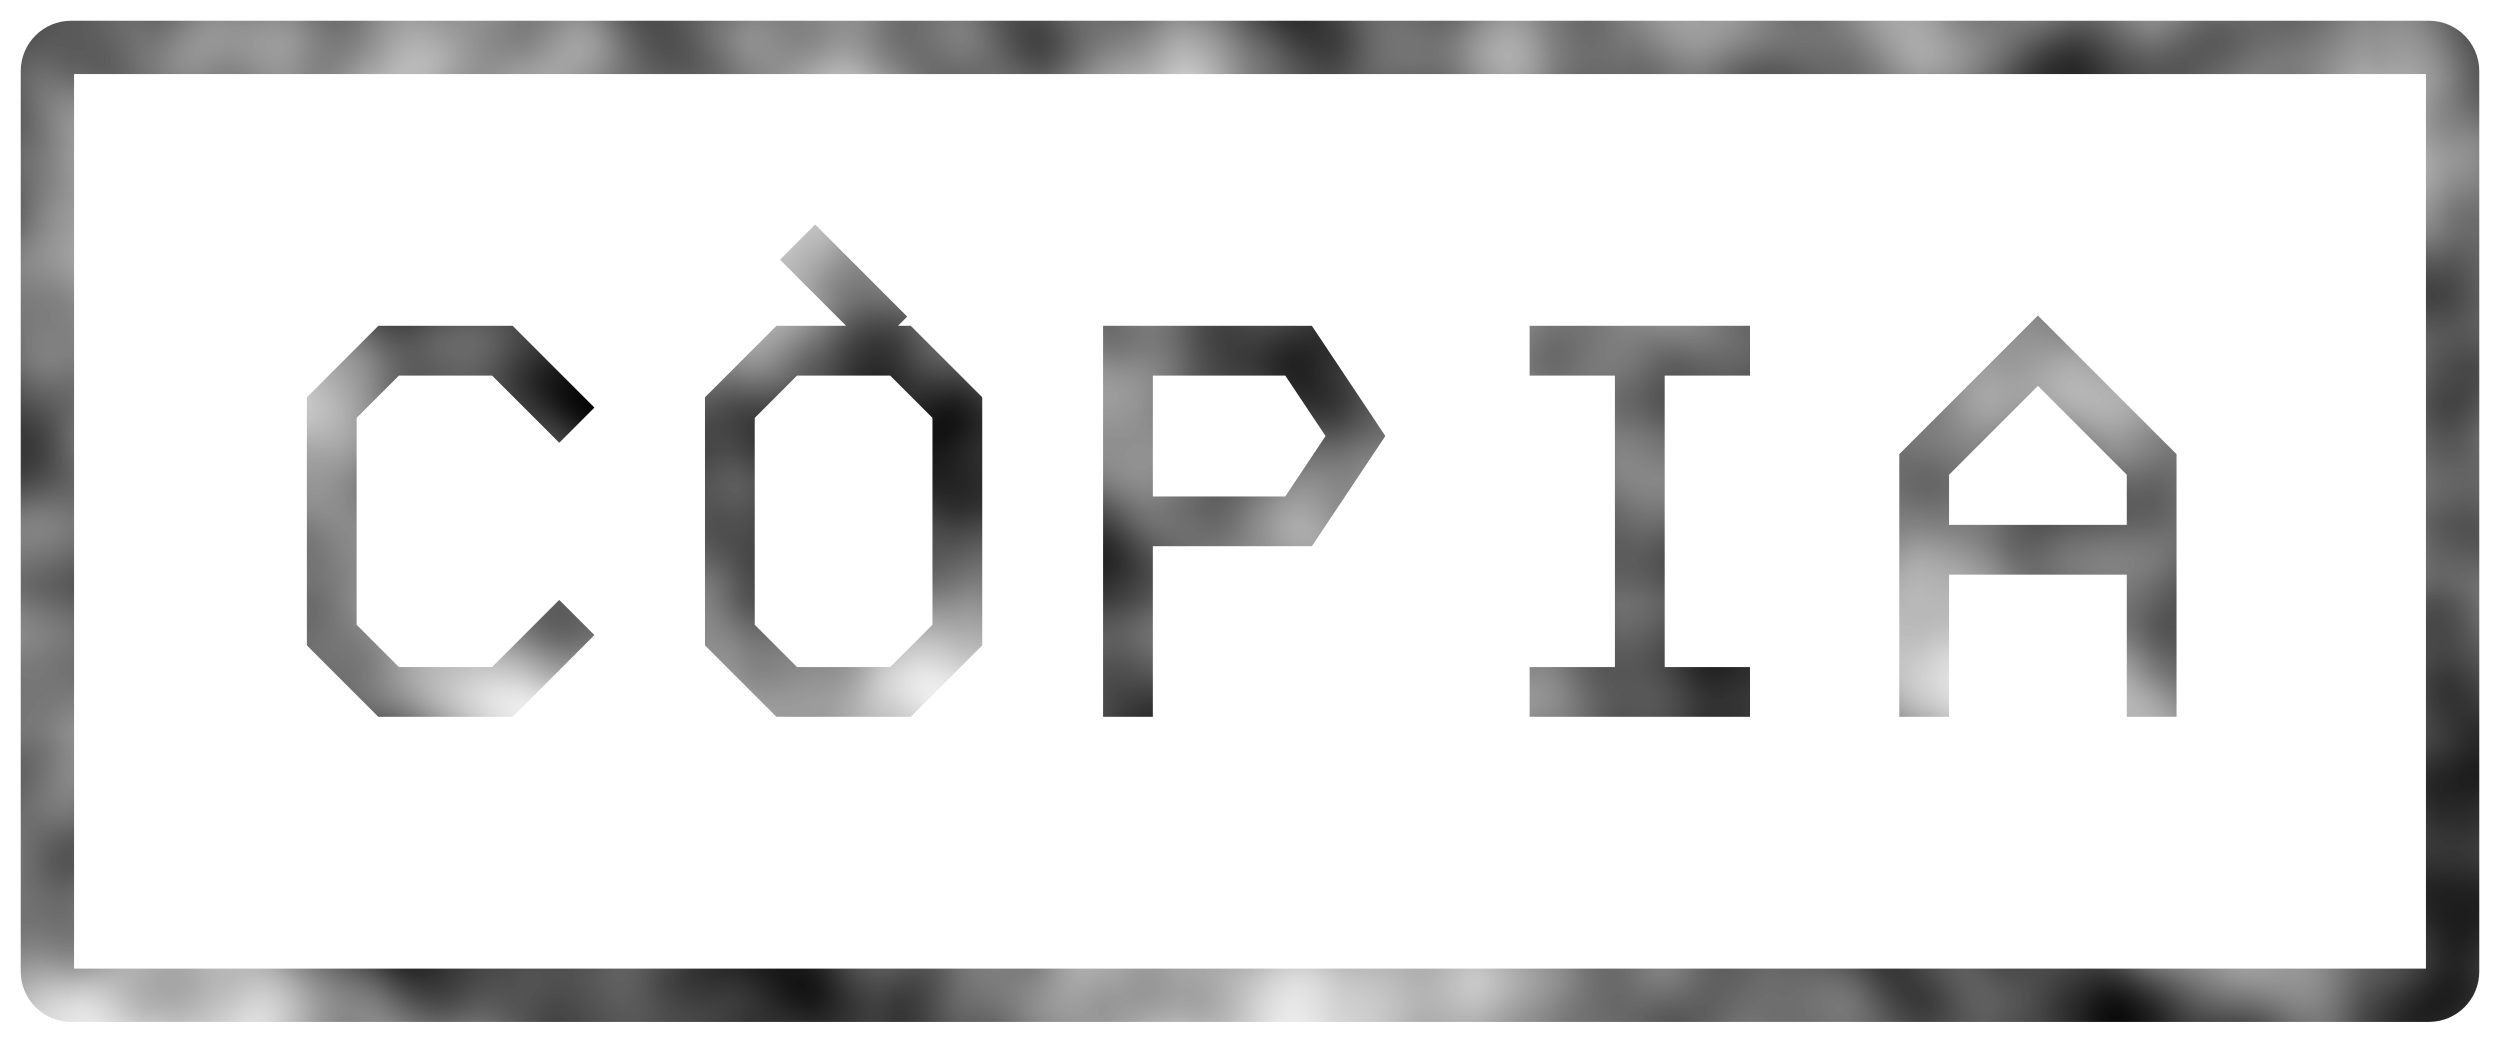
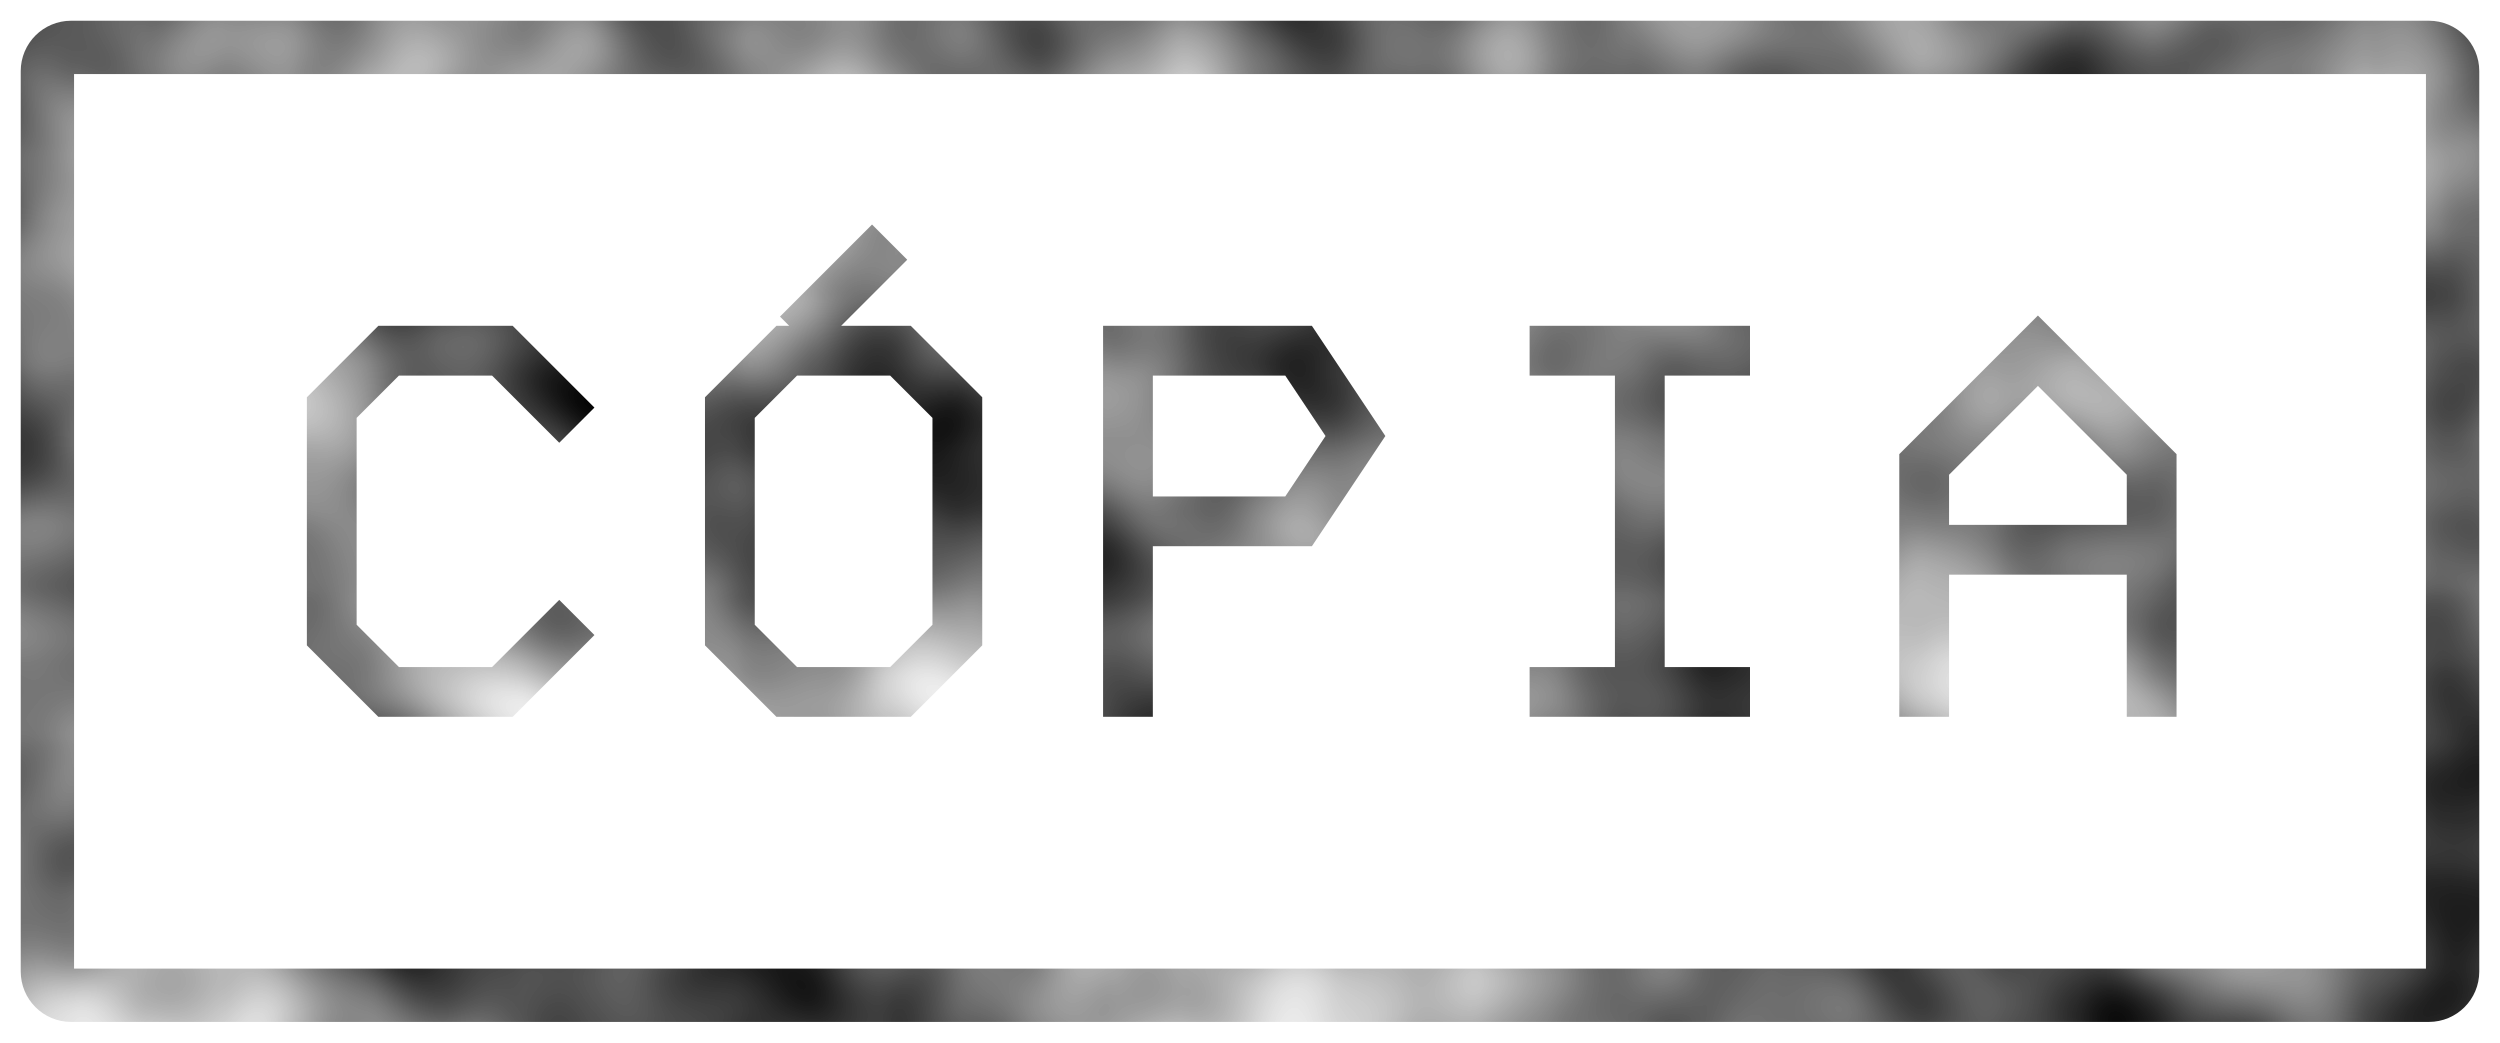
<svg xmlns="http://www.w3.org/2000/svg" viewBox="0 0 211 88" width="211" height="88">
  <defs>
    <filter id="st-flt-1010">
      <feTurbulence type="fractalNoise" baseFrequency="0.04" numOctaves="3" seed="1010" result="noise" />
      <feComponentTransfer in="noise" result="thresh">
        <feFuncA type="linear" slope="1.4" intercept="-0.15" />
      </feComponentTransfer>
      <feComposite in="SourceGraphic" in2="thresh" operator="in" />
    </filter>
  </defs>
  <g filter="url(#st-flt-1010)" stroke="#000000" fill="none">
    <rect x="4" y="4" width="203" height="80" rx="2" stroke-width="4.5" stroke-linecap="square" />
-     <path d="M 19.20 14.40 L 14.40 9.60 L 4.80 9.60 L 0.00 14.40 L 0.00 33.60 L 4.80 38.40 L 14.40 38.40 L 19.20 33.60 M 38.40 9.60 L 48.00 9.60 L 52.80 14.40 L 52.80 33.60 L 48.00 38.40 L 38.40 38.40 L 33.60 33.60 L 33.60 14.40 Z M 40.80 1.92 L 45.60 6.72 M 67.20 38.40 L 67.20 9.60 L 81.60 9.60 L 86.40 16.80 L 81.60 24.00 L 67.20 24.00 M 103.20 9.60 L 117.60 9.60 M 110.40 9.60 L 110.40 38.40 M 103.20 38.40 L 117.60 38.40 M 134.40 38.40 L 134.40 19.20 L 144.00 9.60 L 153.60 19.20 L 153.60 38.40 M 134.40 26.40 L 153.60 26.40" transform="translate(28, 20)" stroke-width="4.2" stroke-linecap="square" stroke-linejoin="miter" />
+     <path d="M 19.20 14.40 L 14.40 9.60 L 4.80 9.60 L 0.00 14.40 L 0.00 33.60 L 4.80 38.40 L 14.40 38.40 L 19.20 33.60 M 38.40 9.60 L 48.00 9.60 L 52.80 14.40 L 52.80 33.60 L 48.00 38.40 L 38.40 38.40 L 33.60 33.60 L 33.60 14.40 Z M 40.80 6.72 L 45.60 1.92 M 67.20 38.40 L 67.20 9.60 L 81.60 9.60 L 86.40 16.80 L 81.60 24.00 L 67.20 24.00 M 103.20 9.60 L 117.60 9.60 M 110.40 9.60 L 110.40 38.40 M 103.20 38.40 L 117.60 38.40 M 134.40 38.40 L 134.40 19.20 L 144.00 9.60 L 153.60 19.20 L 153.60 38.40 M 134.40 26.40 L 153.60 26.40" transform="translate(28, 20)" stroke-width="4.2" stroke-linecap="square" stroke-linejoin="miter" />
  </g>
</svg>
